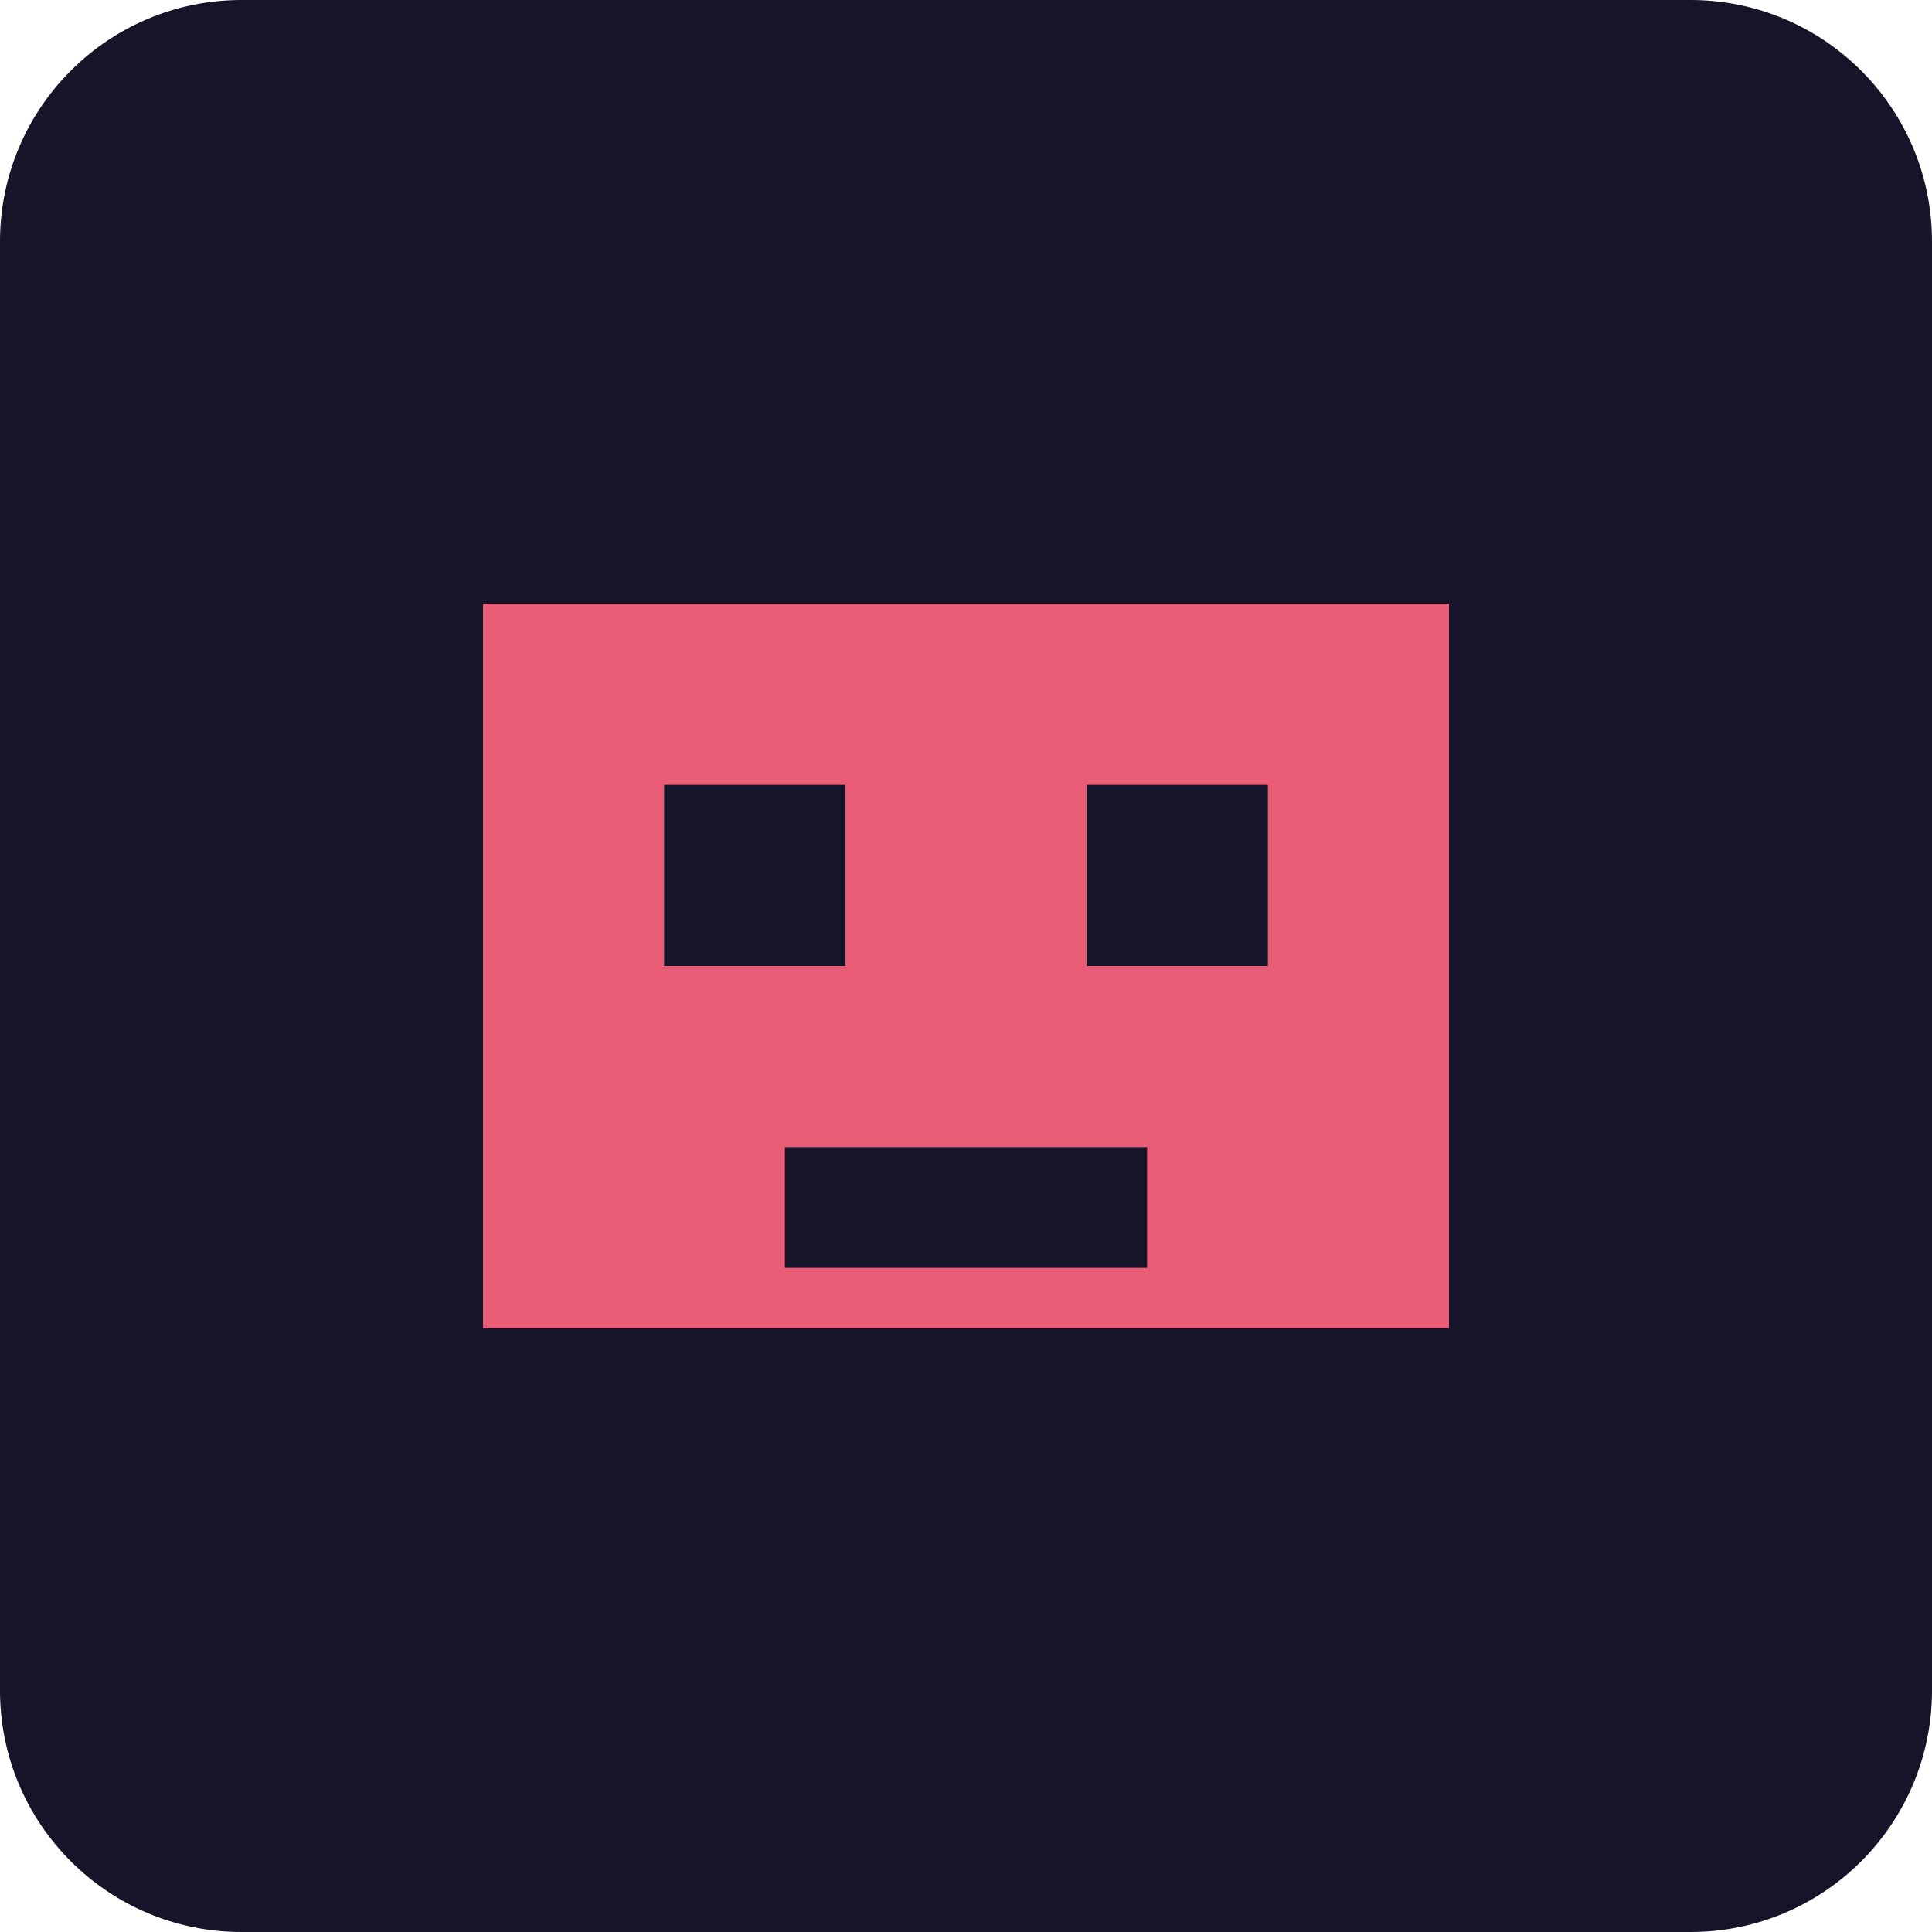
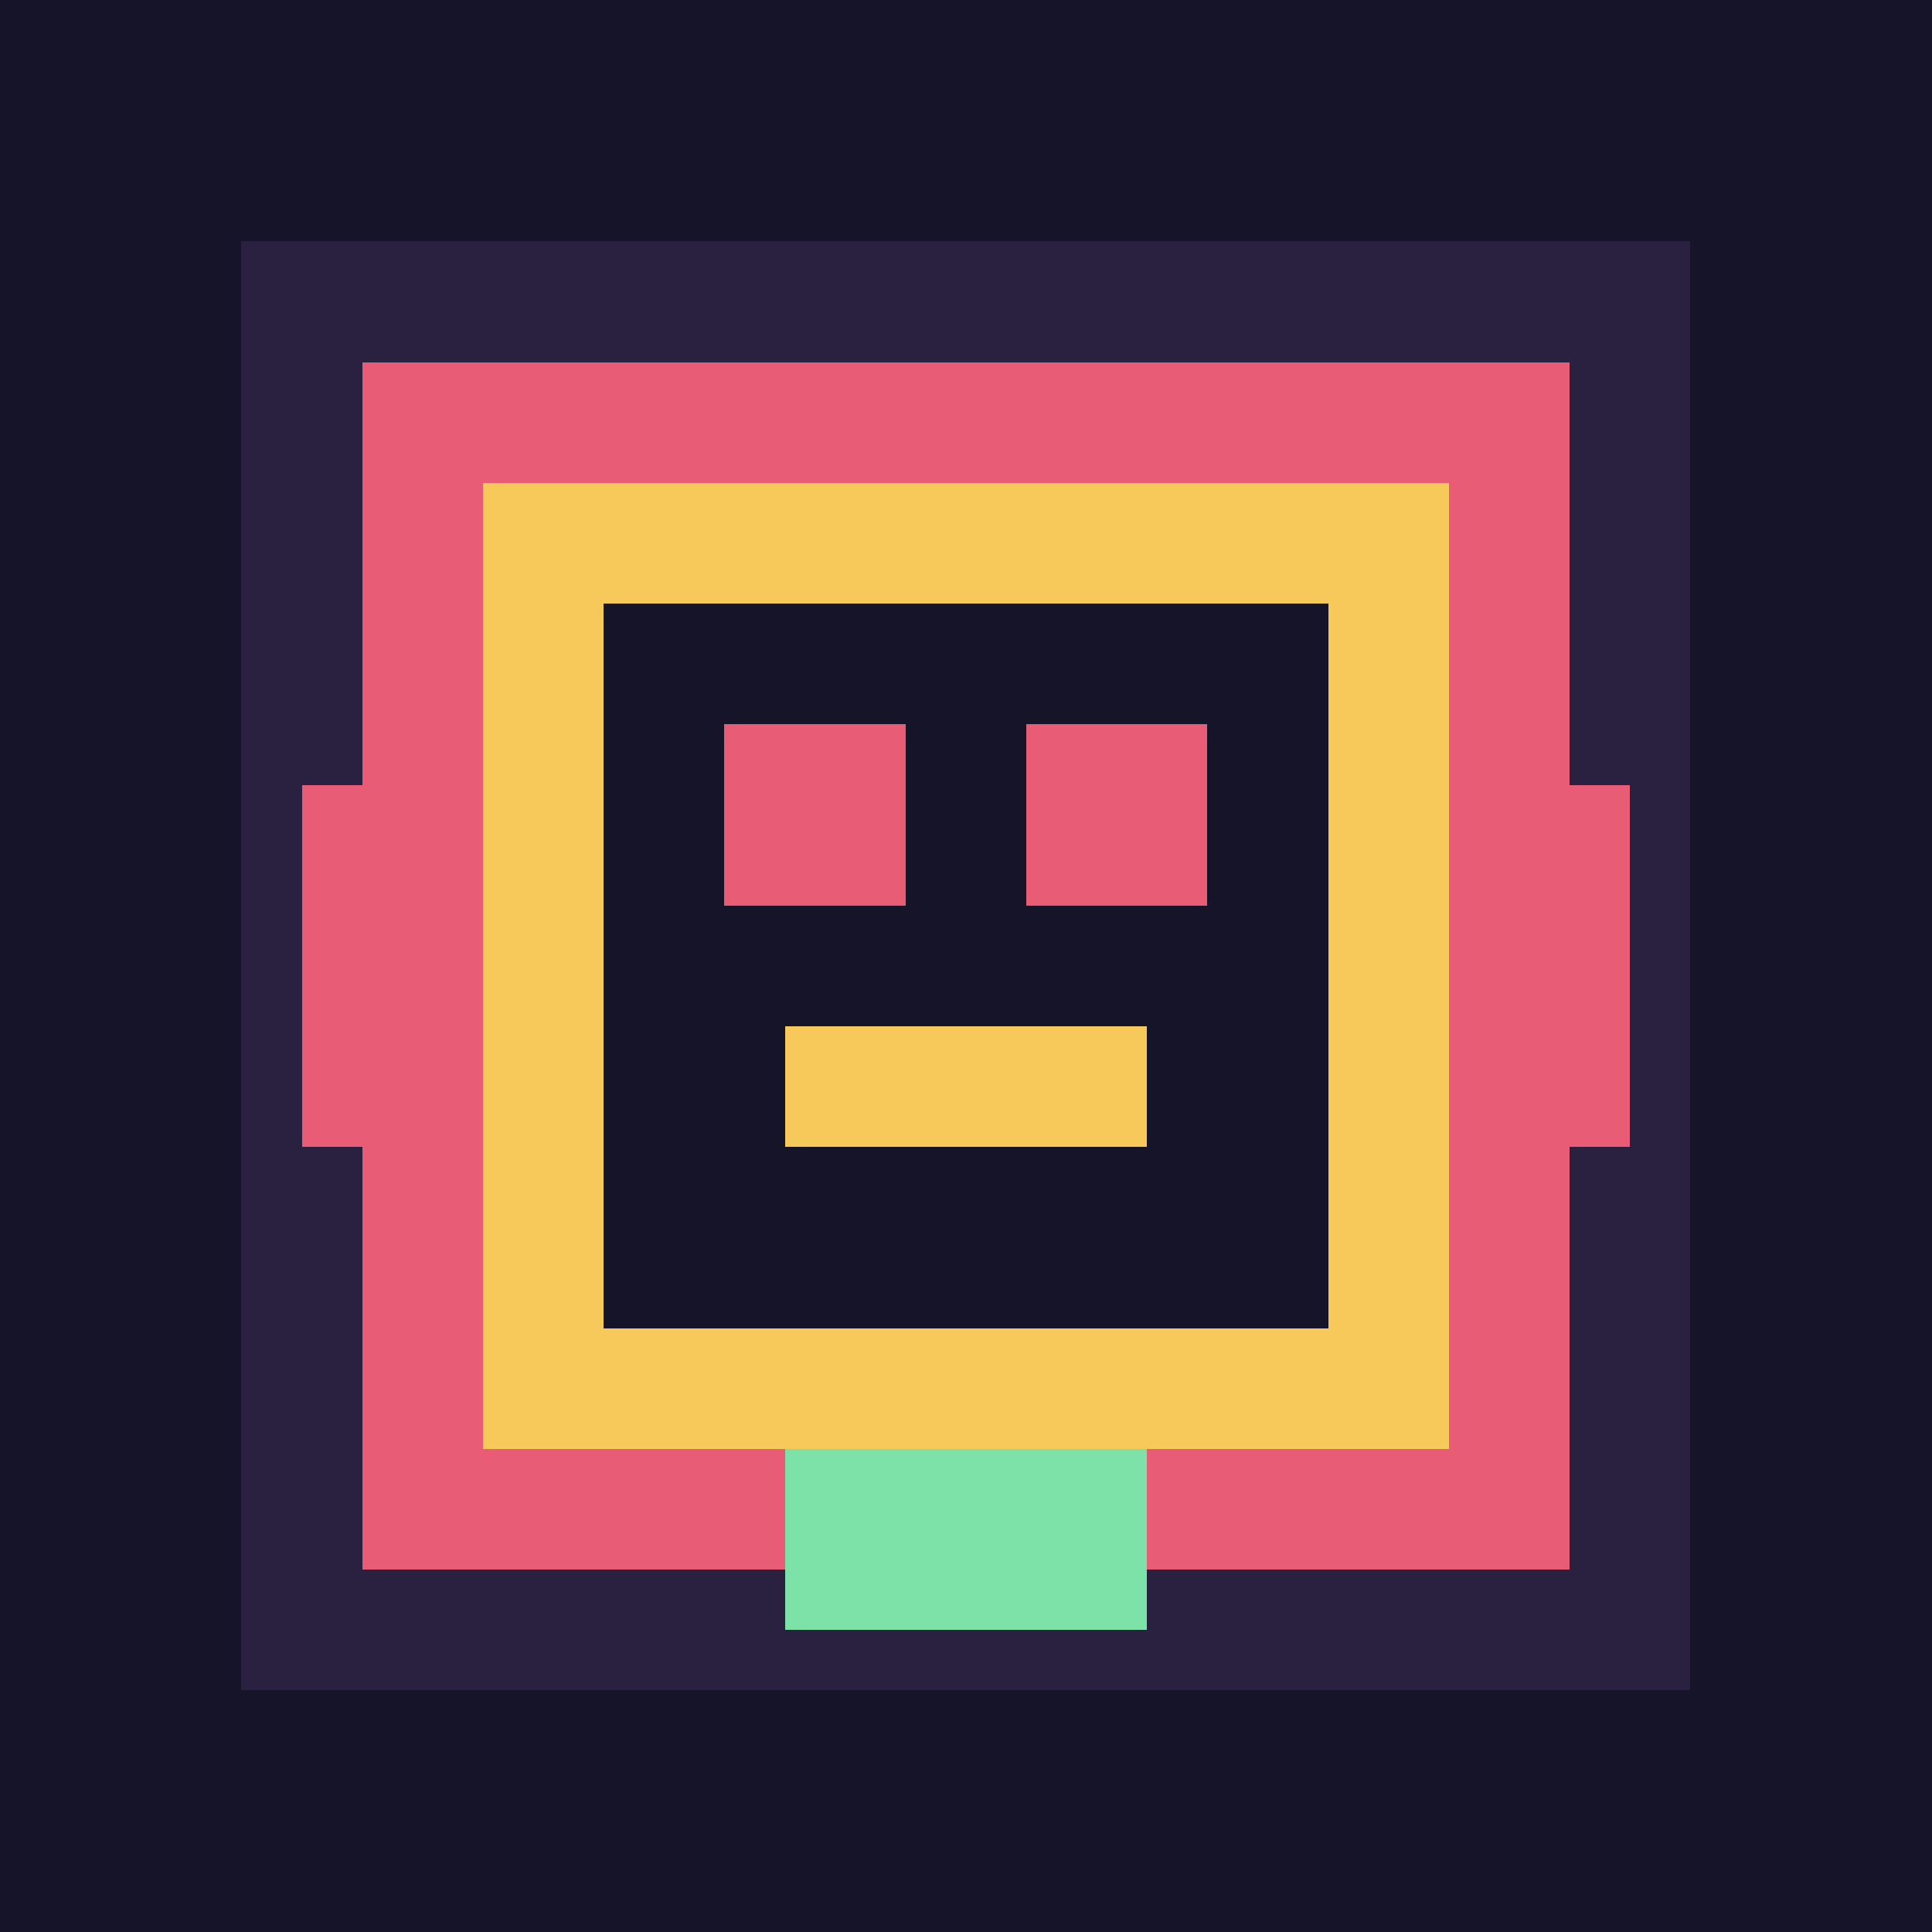
- <svg xmlns="http://www.w3.org/2000/svg" viewBox="0 0 64 64">
-   <rect width="64" height="64" rx="8" fill="#161429" />
-   <path d="M16 20h32v24H16z" fill="#e85d75" />
-   <path d="M22 26h6v6h-6zm14 0h6v6h-6zM26 38h12v4H26z" fill="#161429" />
+ <svg xmlns="http://www.w3.org/2000/svg" viewBox="0 0 64 64" shape-rendering="crispEdges">
+   <rect width="64" height="64" fill="#161429" />
+   <rect x="8" y="8" width="48" height="48" fill="#2a2140" />
+   <rect x="12" y="12" width="40" height="40" fill="#e85d75" />
+   <rect x="16" y="16" width="32" height="32" fill="#f7c95b" />
+   <rect x="20" y="20" width="24" height="24" fill="#161429" />
+   <rect x="24" y="24" width="6" height="6" fill="#e85d75" />
+   <rect x="34" y="24" width="6" height="6" fill="#e85d75" />
+   <rect x="26" y="34" width="12" height="4" fill="#f7c95b" />
+   <rect x="10" y="26" width="6" height="12" fill="#e85d75" />
+   <rect x="48" y="26" width="6" height="12" fill="#e85d75" />
+   <rect x="26" y="48" width="12" height="6" fill="#7de2a8" />
</svg>
